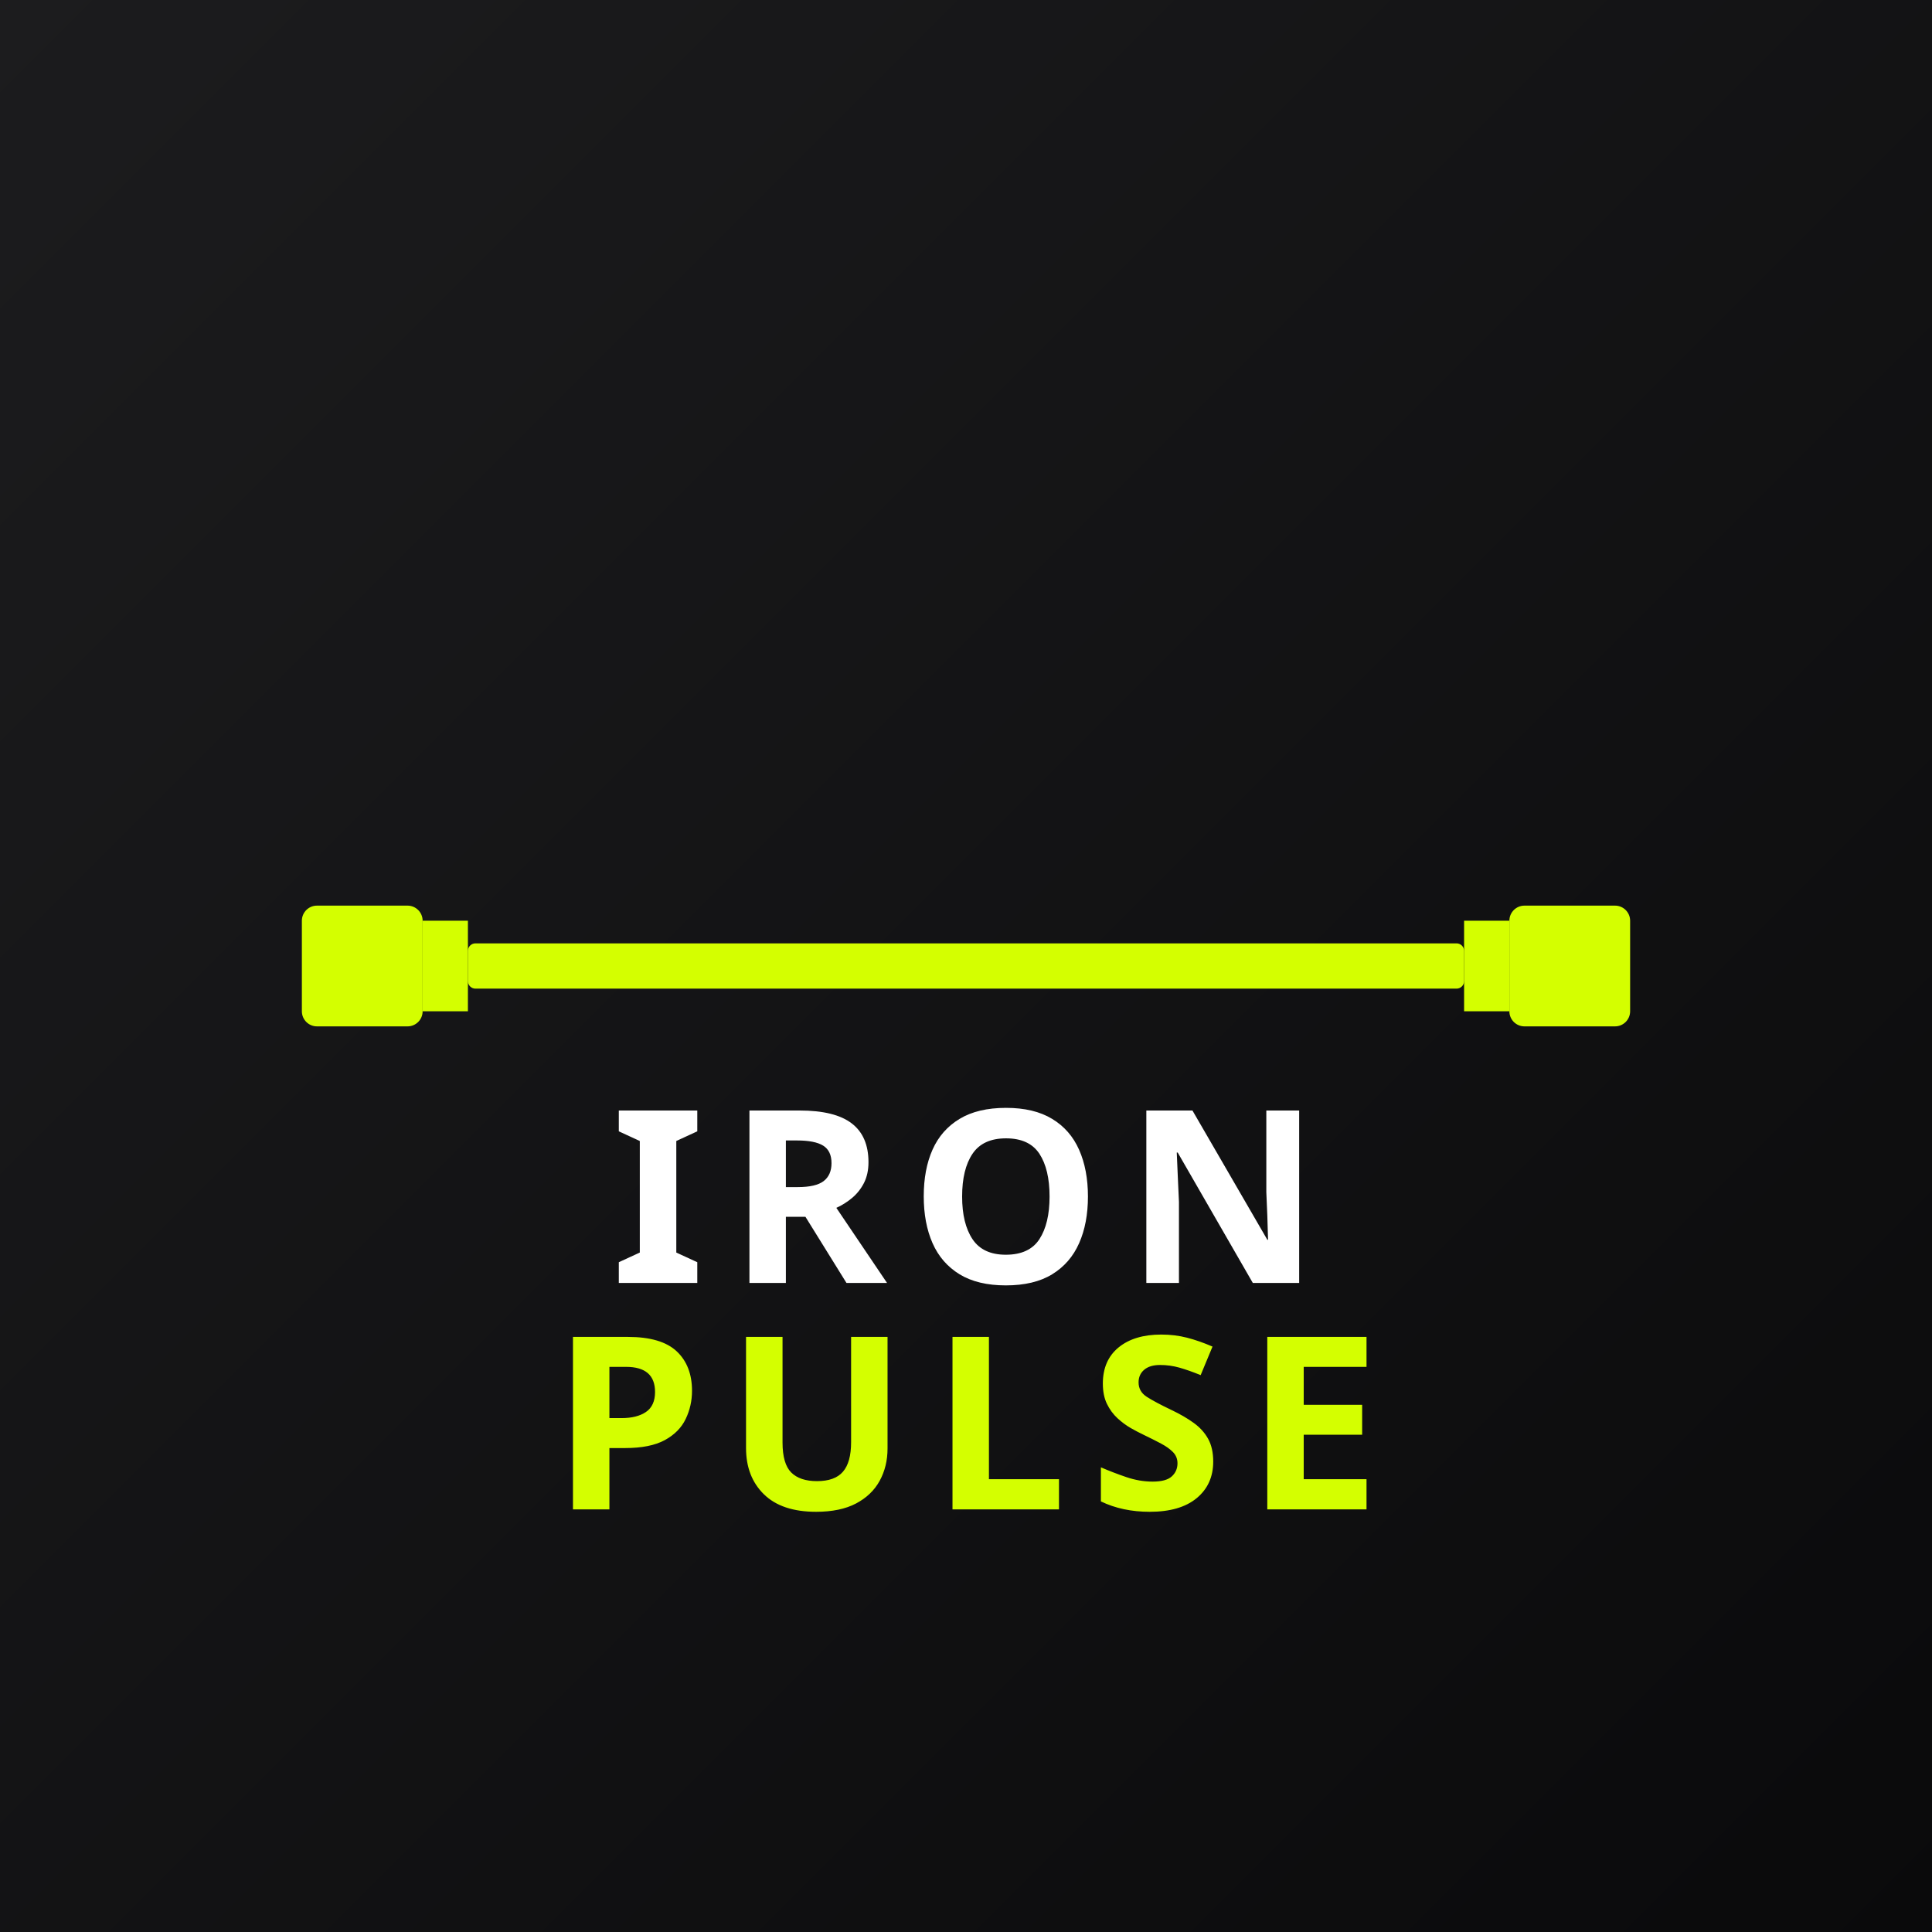
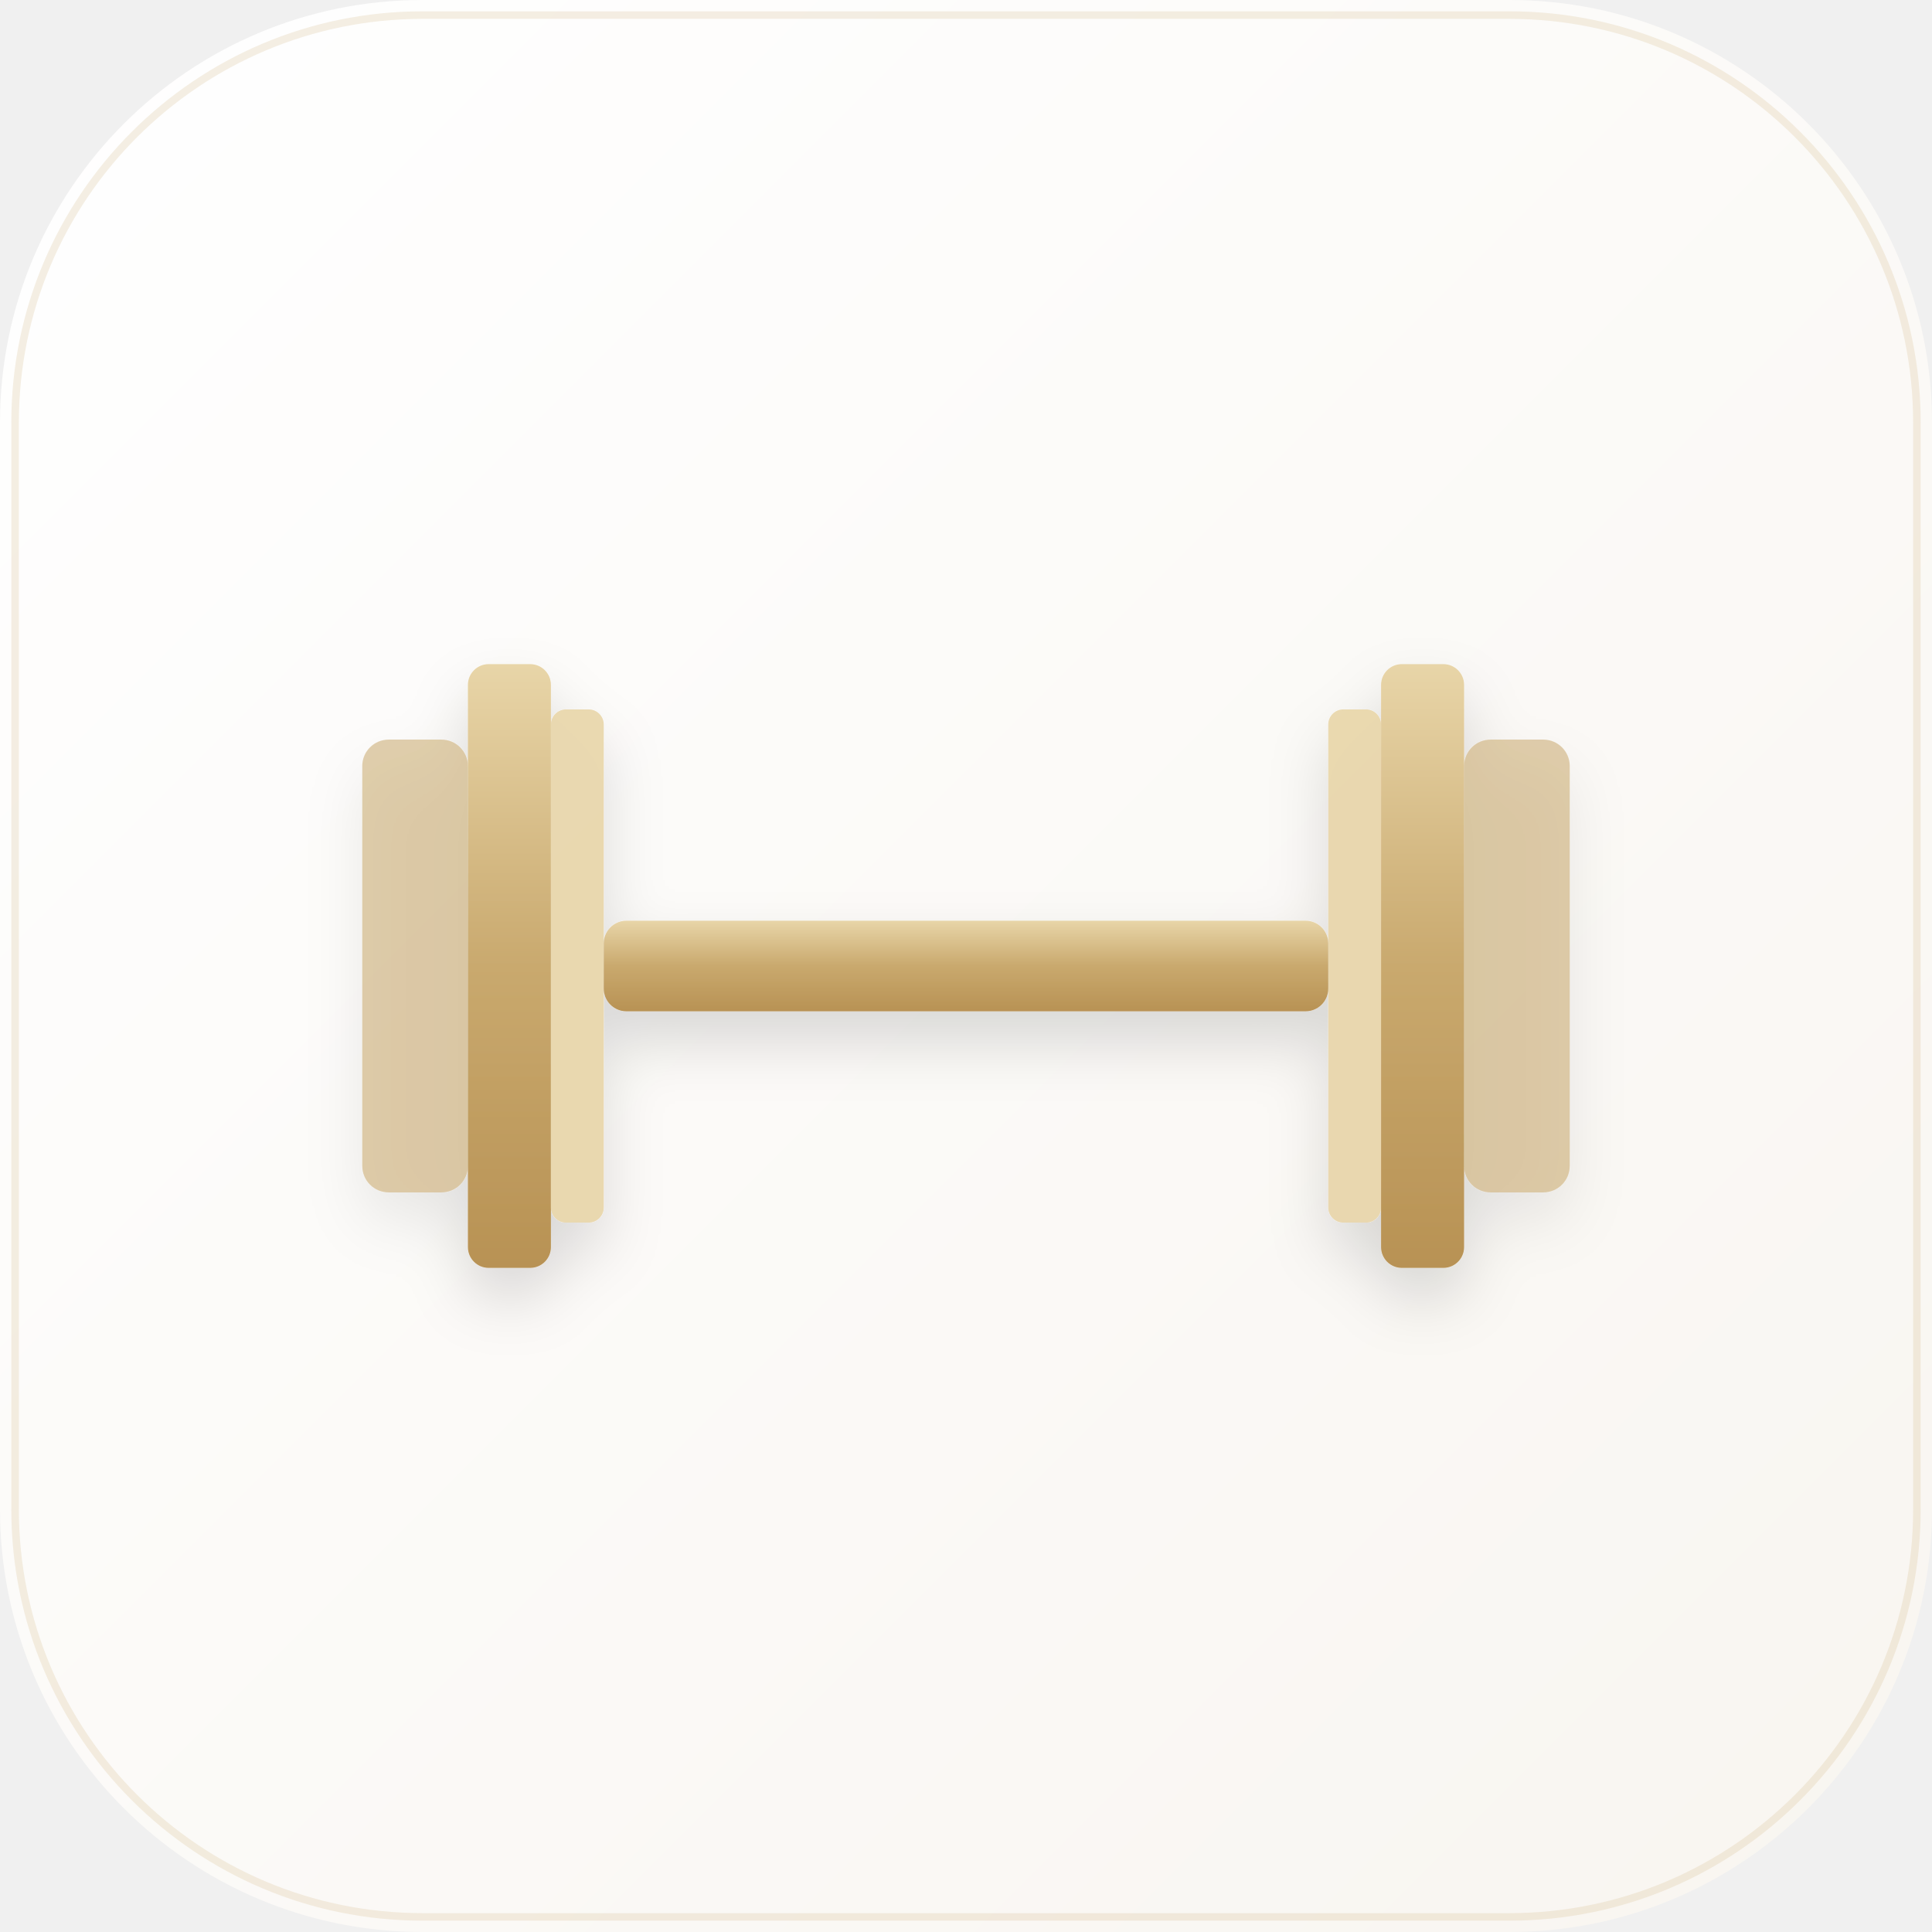
- <svg xmlns="http://www.w3.org/2000/svg" viewBox="0 0 512 512">
+ <svg xmlns="http://www.w3.org/2000/svg" viewBox="0 0 512 512" width="512" height="512">
  <defs>
    <linearGradient id="bgGrad" x1="0%" y1="0%" x2="100%" y2="100%">
-       <stop offset="0%" stop-color="#1C1C1E" />
-       <stop offset="100%" stop-color="#0A0A0B" />
+       <stop offset="0%" stop-color="#FFFFFF" />
+       <stop offset="100%" stop-color="#F8F5F0" />
    </linearGradient>
-     <filter id="glow">
-       <feGaussianBlur stdDeviation="6" result="coloredBlur" />
+     <linearGradient id="goldGrad" x1="0%" y1="0%" x2="0%" y2="100%">
+       <stop offset="0%" stop-color="#E8D5A8" />
+       <stop offset="50%" stop-color="#C9A96E" />
+       <stop offset="100%" stop-color="#B89254" />
+     </linearGradient>
+     <filter id="softShadow" x="-15%" y="-25%" width="130%" height="150%">
+       <feGaussianBlur in="SourceAlpha" stdDeviation="8" />
+       <feOffset dx="0" dy="8" result="offsetblur" />
+       <feComponentTransfer>
+         <feFuncA type="linear" slope="0.14" />
+       </feComponentTransfer>
      <feMerge>
-         <feMergeNode in="coloredBlur" />
+         <feMergeNode />
        <feMergeNode in="SourceGraphic" />
      </feMerge>
    </filter>
+     <clipPath id="roundRectClip">
+       <rect x="0" y="0" width="512" height="512" rx="112" ry="112" />
+     </clipPath>
  </defs>
-   <rect width="512" height="512" fill="url(#bgGrad)" />
-   <rect x="80" y="240" width="32" height="32" fill="#D4FF00" rx="4" />
-   <rect x="112" y="244" width="12" height="24" fill="#D4FF00" />
-   <rect x="124" y="250" width="264" height="12" fill="#D4FF00" rx="2" />
-   <rect x="388" y="244" width="12" height="24" fill="#D4FF00" />
-   <rect x="400" y="240" width="32" height="32" fill="#D4FF00" rx="4" />
-   <text x="256" y="340" font-family="Arial Black, sans-serif" font-size="64" font-weight="900" fill="#FFFFFF" text-anchor="middle" letter-spacing="6">IRON</text>
-   <text x="256" y="400" font-family="Arial Black, sans-serif" font-size="64" font-weight="900" fill="#D4FF00" text-anchor="middle" letter-spacing="6">PULSE</text>
+   <g clip-path="url(#roundRectClip)">
+     <rect width="512" height="512" fill="url(#bgGrad)" />
+     <rect x="4" y="4" width="504" height="504" rx="108" ry="108" fill="none" stroke="rgba(201,169,110,0.18)" stroke-width="2" />
+     <g filter="url(#softShadow)">
+       <rect x="96" y="196" width="28" height="120" rx="7" fill="#C9A96E" opacity="0.55" />
+       <rect x="124" y="176" width="22" height="160" rx="5.5" fill="url(#goldGrad)" />
+       <rect x="146" y="188" width="14" height="136" rx="4" fill="#E8D5A8" opacity="0.9" />
+       <rect x="352" y="188" width="14" height="136" rx="4" fill="#E8D5A8" opacity="0.9" />
+       <rect x="366" y="176" width="22" height="160" rx="5.5" fill="url(#goldGrad)" />
+       <rect x="388" y="196" width="28" height="120" rx="7" fill="#C9A96E" opacity="0.55" />
+       <rect x="160" y="244" width="192" height="24" rx="6" fill="url(#goldGrad)" />
+     </g>
+   </g>
</svg>
